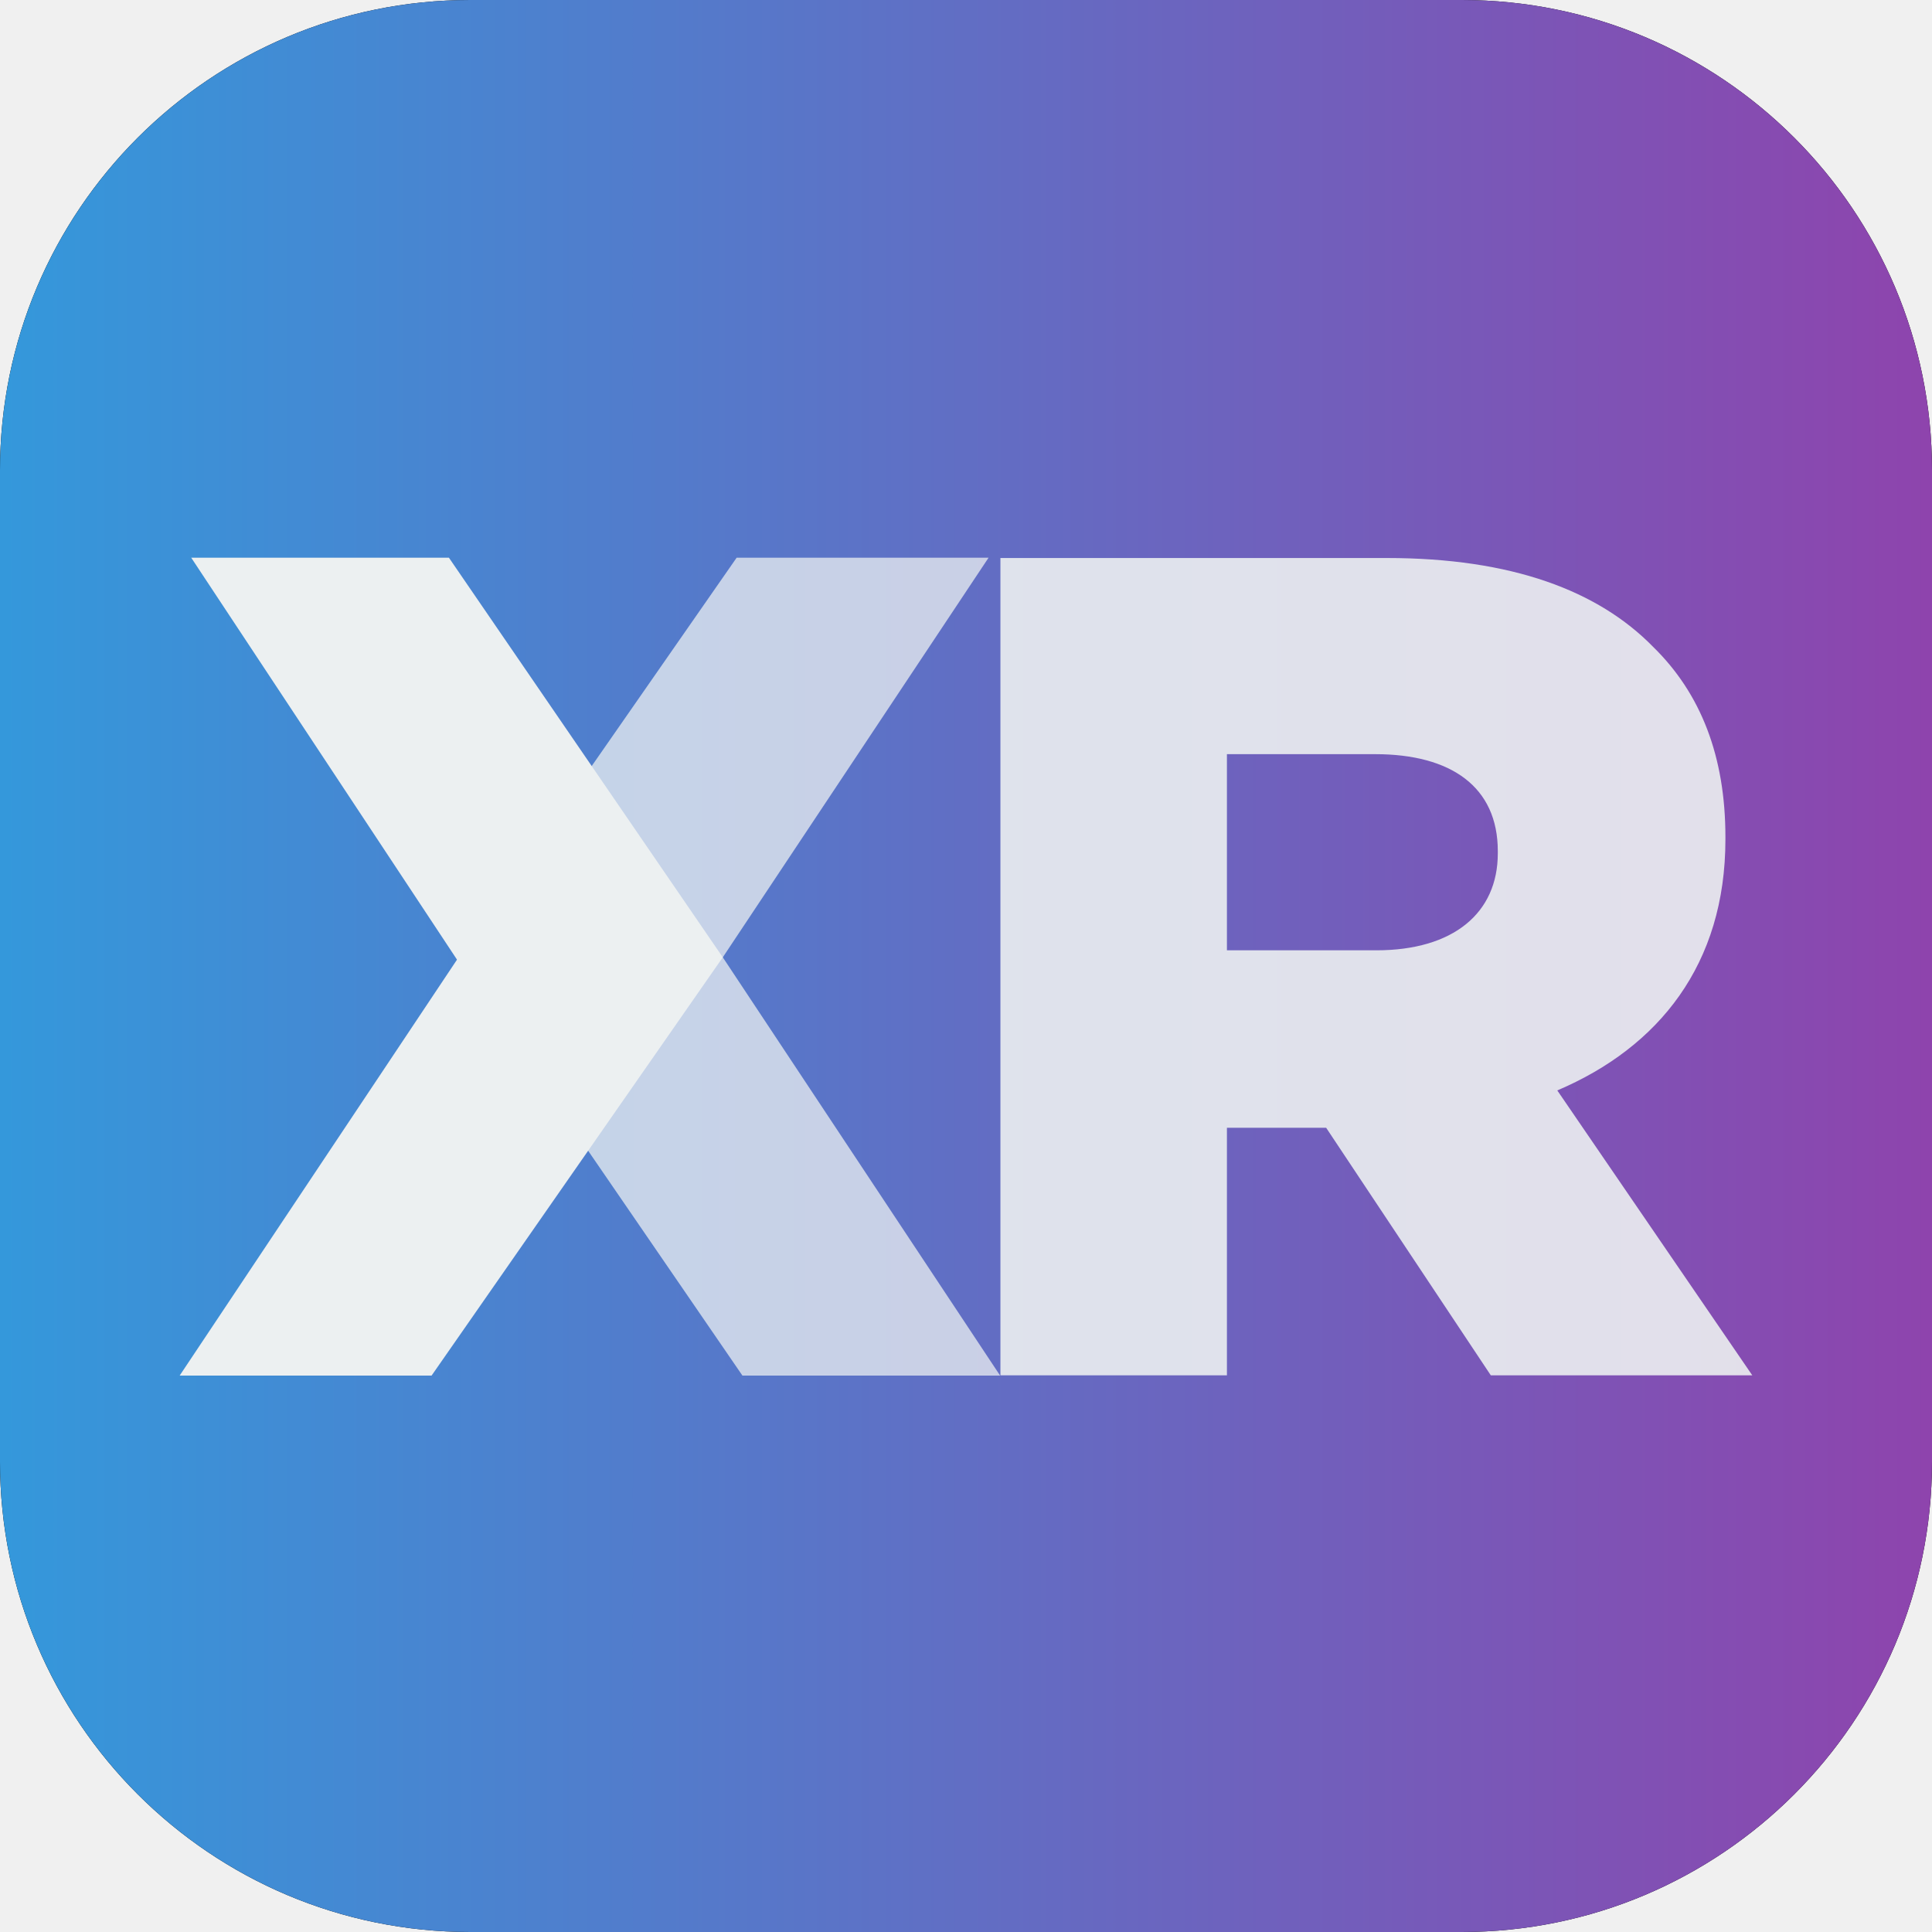
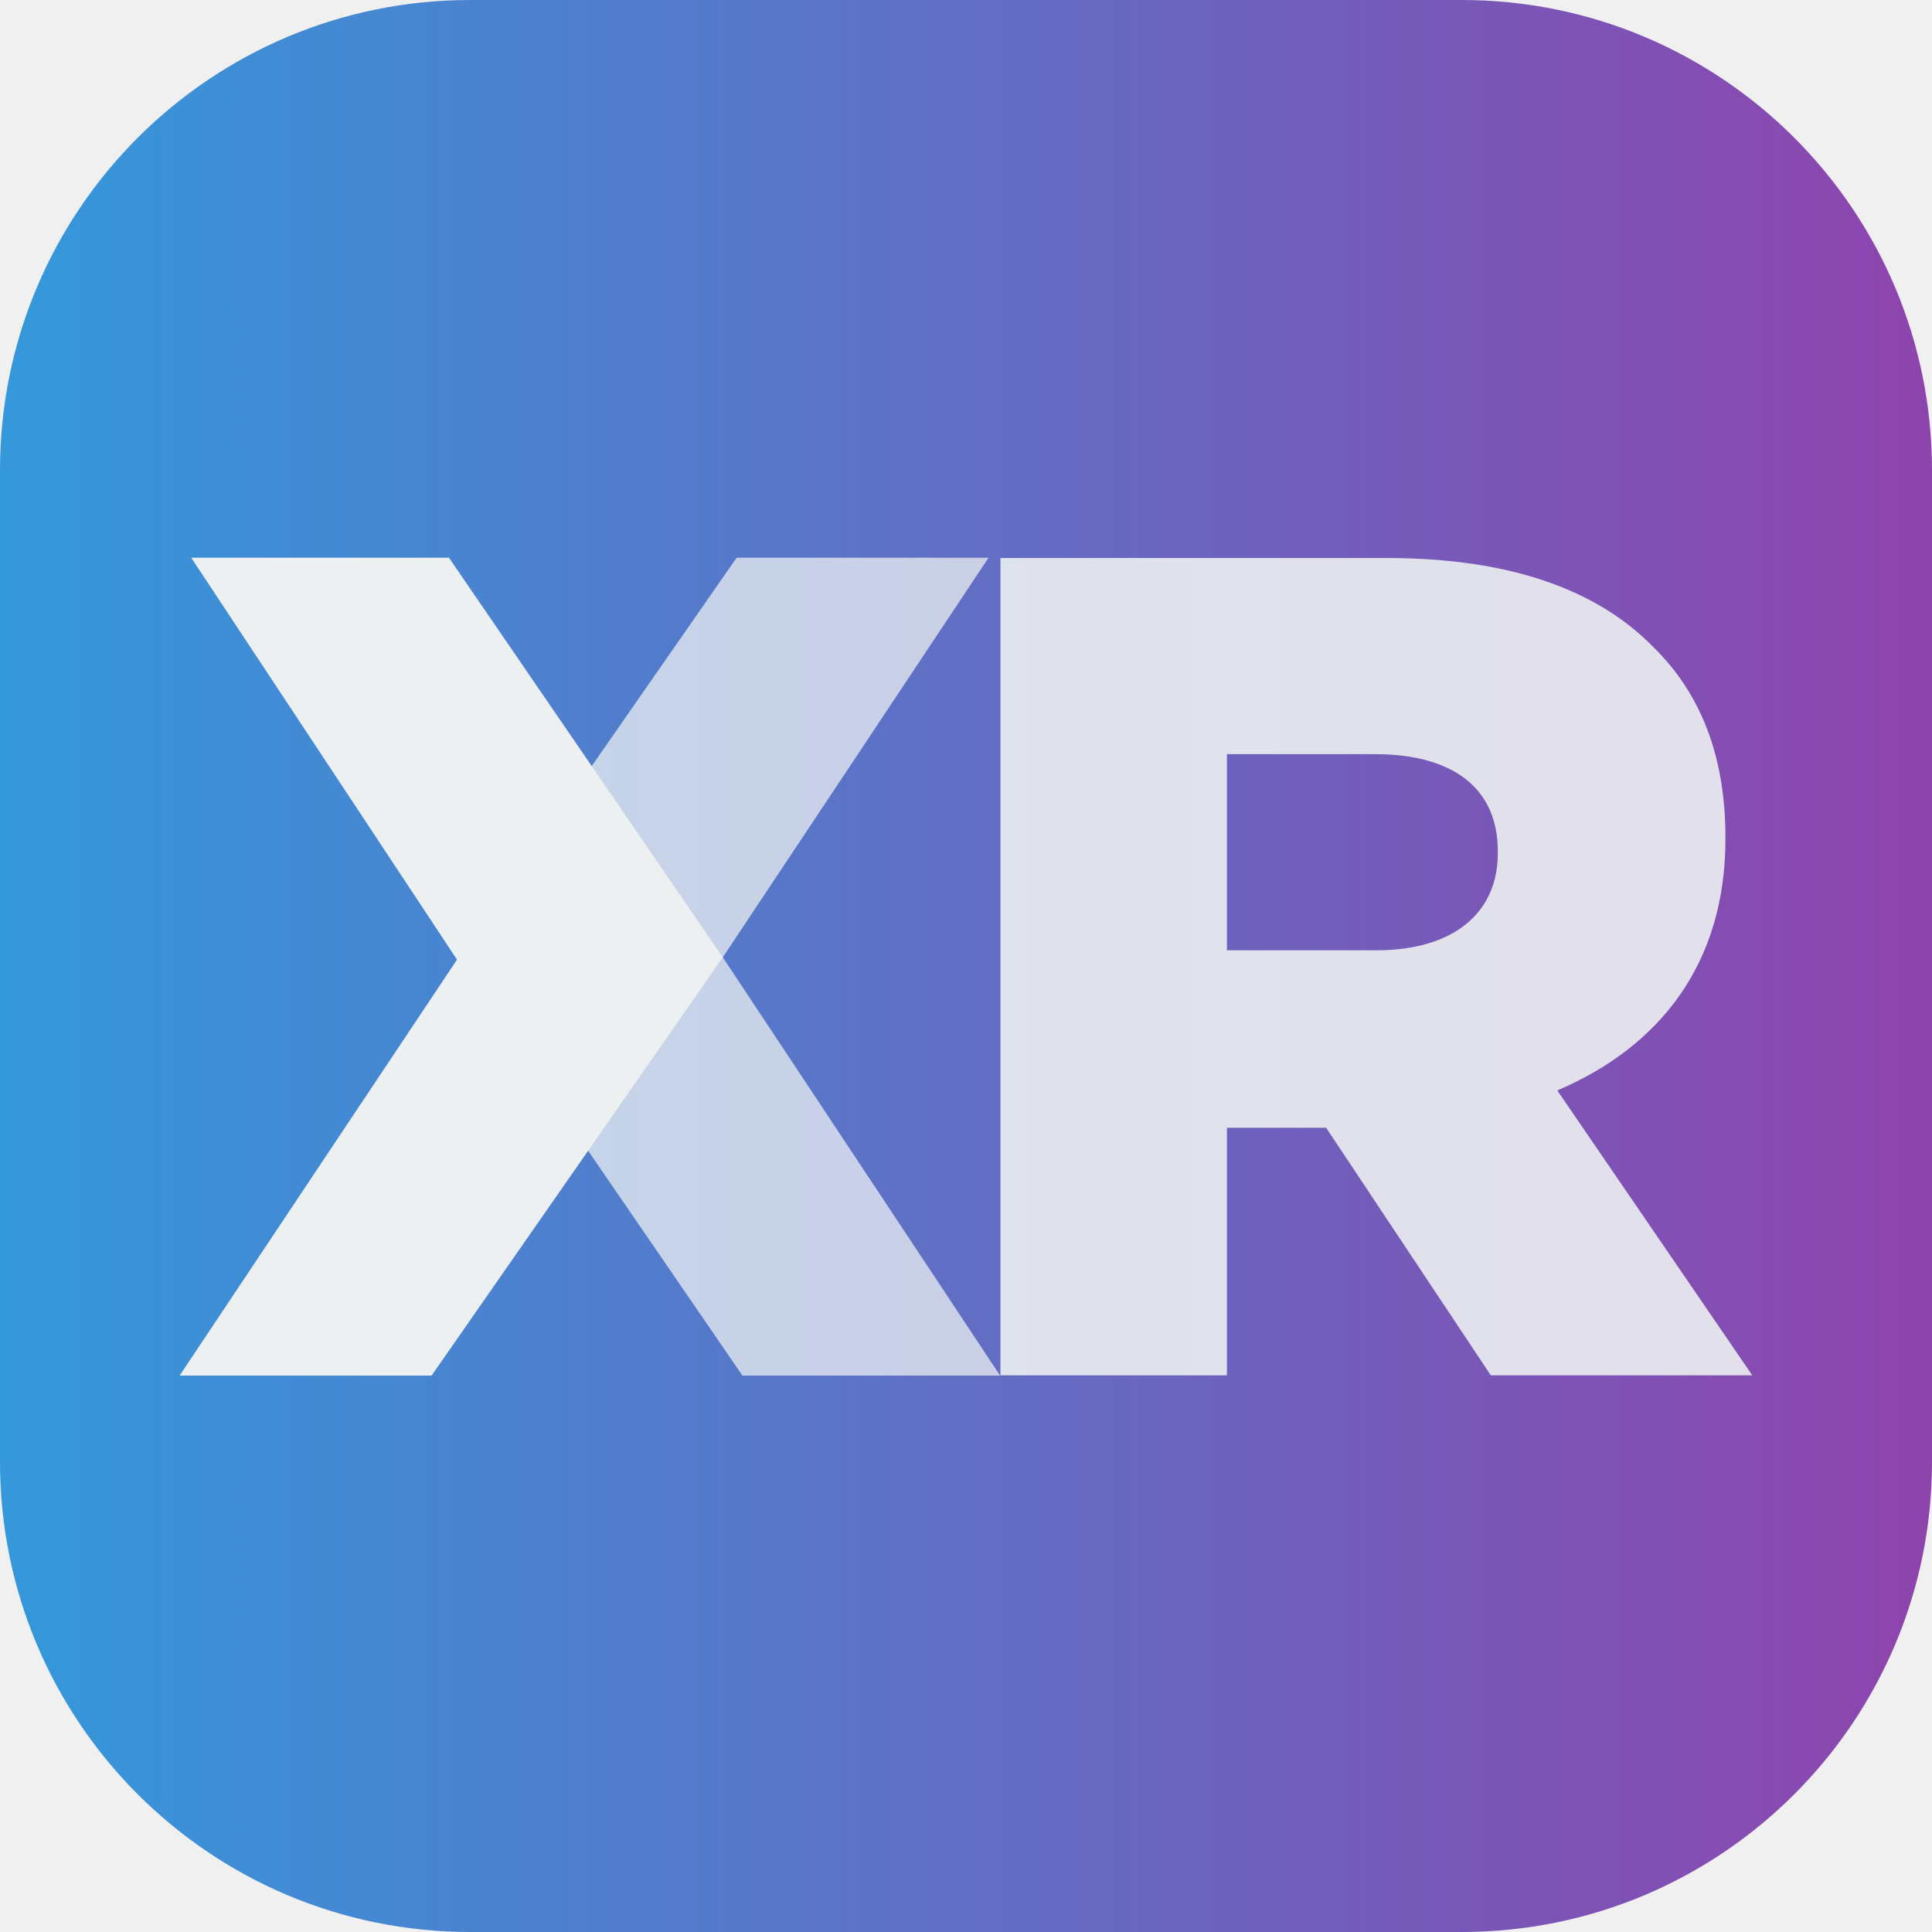
<svg xmlns="http://www.w3.org/2000/svg" viewBox="0 0 1500 1500">
  <defs>
    <linearGradient id="chevere" y1="750" x2="1500" y2="750" gradientUnits="userSpaceOnUse">
      <stop offset="0" stop-color="#3498db" />
      <stop offset="1" stop-color="#8e44ad" />
    </linearGradient>
-     <style>.cls-1,.cls-2,.cls-3{fill:#fff}.cls-2{fill-opacity:.6}.cls-3{stroke:#0071bc;stroke-miterlimit:10;stroke-width:.25px}.cls-7{fill:#ecf0f1}</style>
  </defs>
-   <g id="Capa_1" data-name="Capa 1">
-     <rect width="1500" height="1500" rx="365.08" />
-     <path class="cls-1" d="M199 605.06a30 30 0 0 1-30-30V396.38c0-71.9 27.32-139.53 76.92-190.44 49.8-51.12 116.08-79.28 186.62-79.28H618a30 30 0 0 1 0 60H432.54C320.31 186.66 229 280.74 229 396.38v178.68a30 30 0 0 1-30 30Z" />
-     <path class="cls-1" d="M283 521.18a30 30 0 0 1-30-30v-107c0-95.72 76.22-173.6 169.9-173.6H534a30 30 0 0 1 0 60H422.9c-60.6 0-109.9 51-109.9 113.6v107a30 30 0 0 1-30 30ZM873.54 166a30 30 0 0 1 30-30h178.69c71.89 0 139.52 27.32 190.43 76.92 51.13 49.8 79.28 116.08 79.28 186.62V585a30 30 0 0 1-60 0V399.54c0-112.23-94.08-203.54-209.71-203.54H903.54a30 30 0 0 1-30-30Z" />
-     <path class="cls-1" d="M957.42 250a30 30 0 0 1 30-30h107c95.72 0 173.6 76.22 173.6 169.9V501a30 30 0 0 1-60 0V389.9c0-60.6-51-109.9-113.6-109.9h-107a30 30 0 0 1-30-30ZM1313 898.54a30 30 0 0 1 30 30v178.69c0 71.89-27.32 139.52-76.92 190.43-49.8 51.13-116.08 79.28-186.62 79.28H894a30 30 0 0 1 0-60h185.46c112.23 0 203.54-94.08 203.54-209.71V928.54a30 30 0 0 1 30-30Z" />
-     <path class="cls-1" d="M1229 982.42a30 30 0 0 1 30 30v107c0 95.72-76.22 173.6-169.9 173.6H978a30 30 0 0 1 0-60h111.1c60.6 0 109.9-51 109.9-113.6v-107a30 30 0 0 1 30-30ZM638.46 1337.6a30 30 0 0 1-30 30H429.77c-71.89 0-139.52-27.31-190.43-76.91-51.13-49.81-79.28-116.09-79.28-186.63V918.6a30 30 0 0 1 60 0v185.46c0 112.23 94.08 203.54 209.71 203.54h178.69a30 30 0 0 1 30 30Z" />
-     <path class="cls-1" d="M554.58 1253.6a30 30 0 0 1-30 30h-107c-95.72 0-173.6-76.22-173.6-169.9v-111.1a30 30 0 0 1 60 0v111.1c0 60.6 51 109.9 113.6 109.9h107a30 30 0 0 1 30 30ZM1324.1 780H196.9c-15.41 0-27.9-13.43-27.9-30s12.49-30 27.9-30h1127.2c15.41 0 27.9 13.43 27.9 30s-12.49 30-27.9 30Z" />
-     <g id="hori_barras" data-name="hori barras">
-       <path class="cls-2" d="M760.96 909.42h97.92V927h-97.92zM760.96 873.76h97.92v16.64h-97.92z" />
-       <path class="cls-2" d="M1001.73 803.84c43.91-18.68 72.69-54.52 72.69-108.53v-1c0-34.82-10.6-62.08-31.3-82.27C1019.4 587.8 982 573.67 928 573.67H761v281.07h97.92V820h42.91L973 927h113ZM980.8 701.37c0 25.74-19.18 41.9-52.49 41.9H863.7v-84.8h64.1c32.81 0 53 14.13 53 41.89Z" />
-       <path class="cls-3" d="m538.15 591.24-11.17-17.57H414.42l11.78 17.57h111.95zM462.86 645.93l72.71 108.44L419.47 927h110.04l63.09-99.44L655.19 927h112.56L651.66 753.36 772.8 573.67H662.76l-68.14 106.5-21.75-34.24H462.86z" />
-       <path class="cls-3" d="M450.11 626.91h110.68l-10.56-16.65H438.95l11.16 16.65z" />
-     </g>
-   </g>
-   <g id="Capa_5" data-name="Capa 5">
+   <g id="XR" data-name="XR">
    <rect width="1500" height="1500" rx="365.08" style="fill:url(#chevere)" />
    <path d="M776.72 433.24h300c97 0 164.08 25.38 206.68 68.89 37.17 36.26 56.21 85.21 56.21 147.76v1.82c0 97-51.67 161.35-130.54 194.89l151.39 221.19h-203.01l-127.82-192.18h-77.05v192.18H776.72Zm291.89 304.58c59.83 0 94.28-29 94.28-75.24v-1.81c0-49.86-36.26-75.24-95.18-75.24H952.58v152.29Z" style="opacity:.9;fill:#ecf0f1" />
-     <path class="cls-7" d="M354.82 745.07 571.93 433h195.59L561.17 743.26 776.49 1068H576.42Z" style="opacity:.75" />
-     <path class="cls-7" d="M354.82 745.07 148.47 433h200.07l212.63 310.26L335.08 1068H139.49Z" />
+     <path d="M354.82 745.07 571.93 433h195.59L561.17 743.26 776.49 1068H576.42Z" style="fill:#ecf0f1; opacity:.75" />
+     <path d="M354.82 745.07 148.47 433h200.07l212.63 310.26L335.08 1068H139.49Z" style="fill:#ecf0f1;" />
  </g>
</svg>
